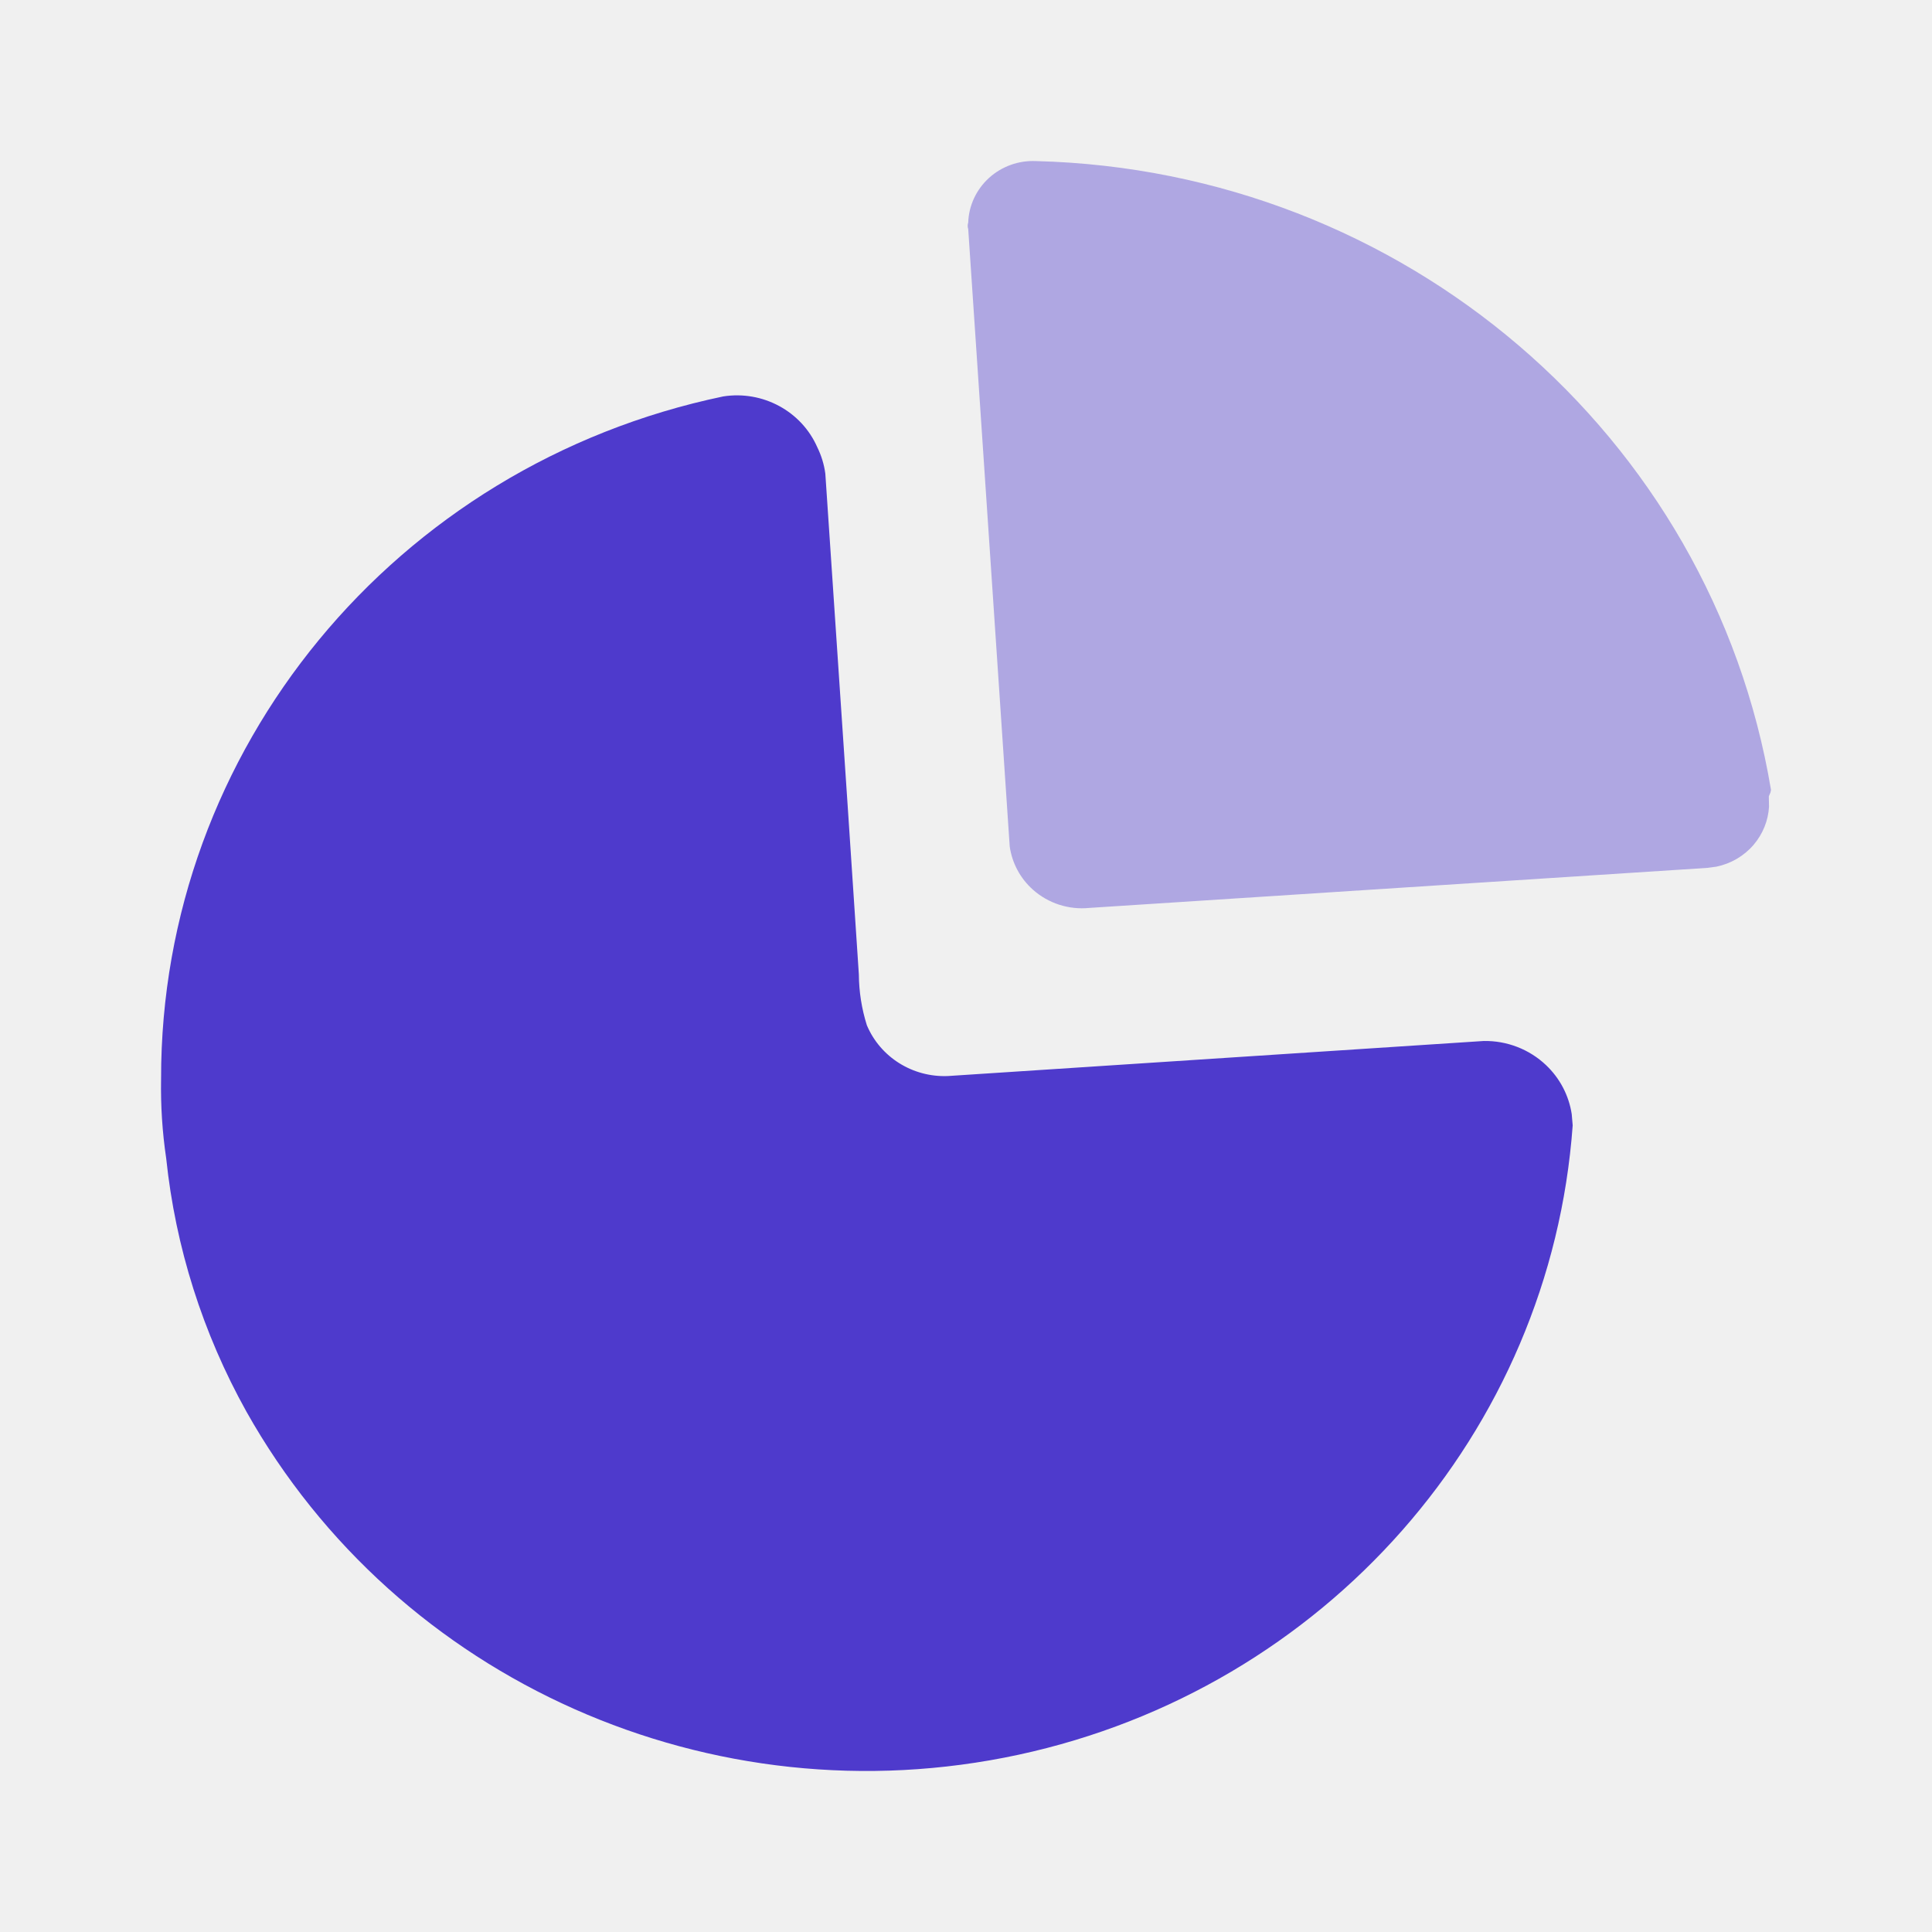
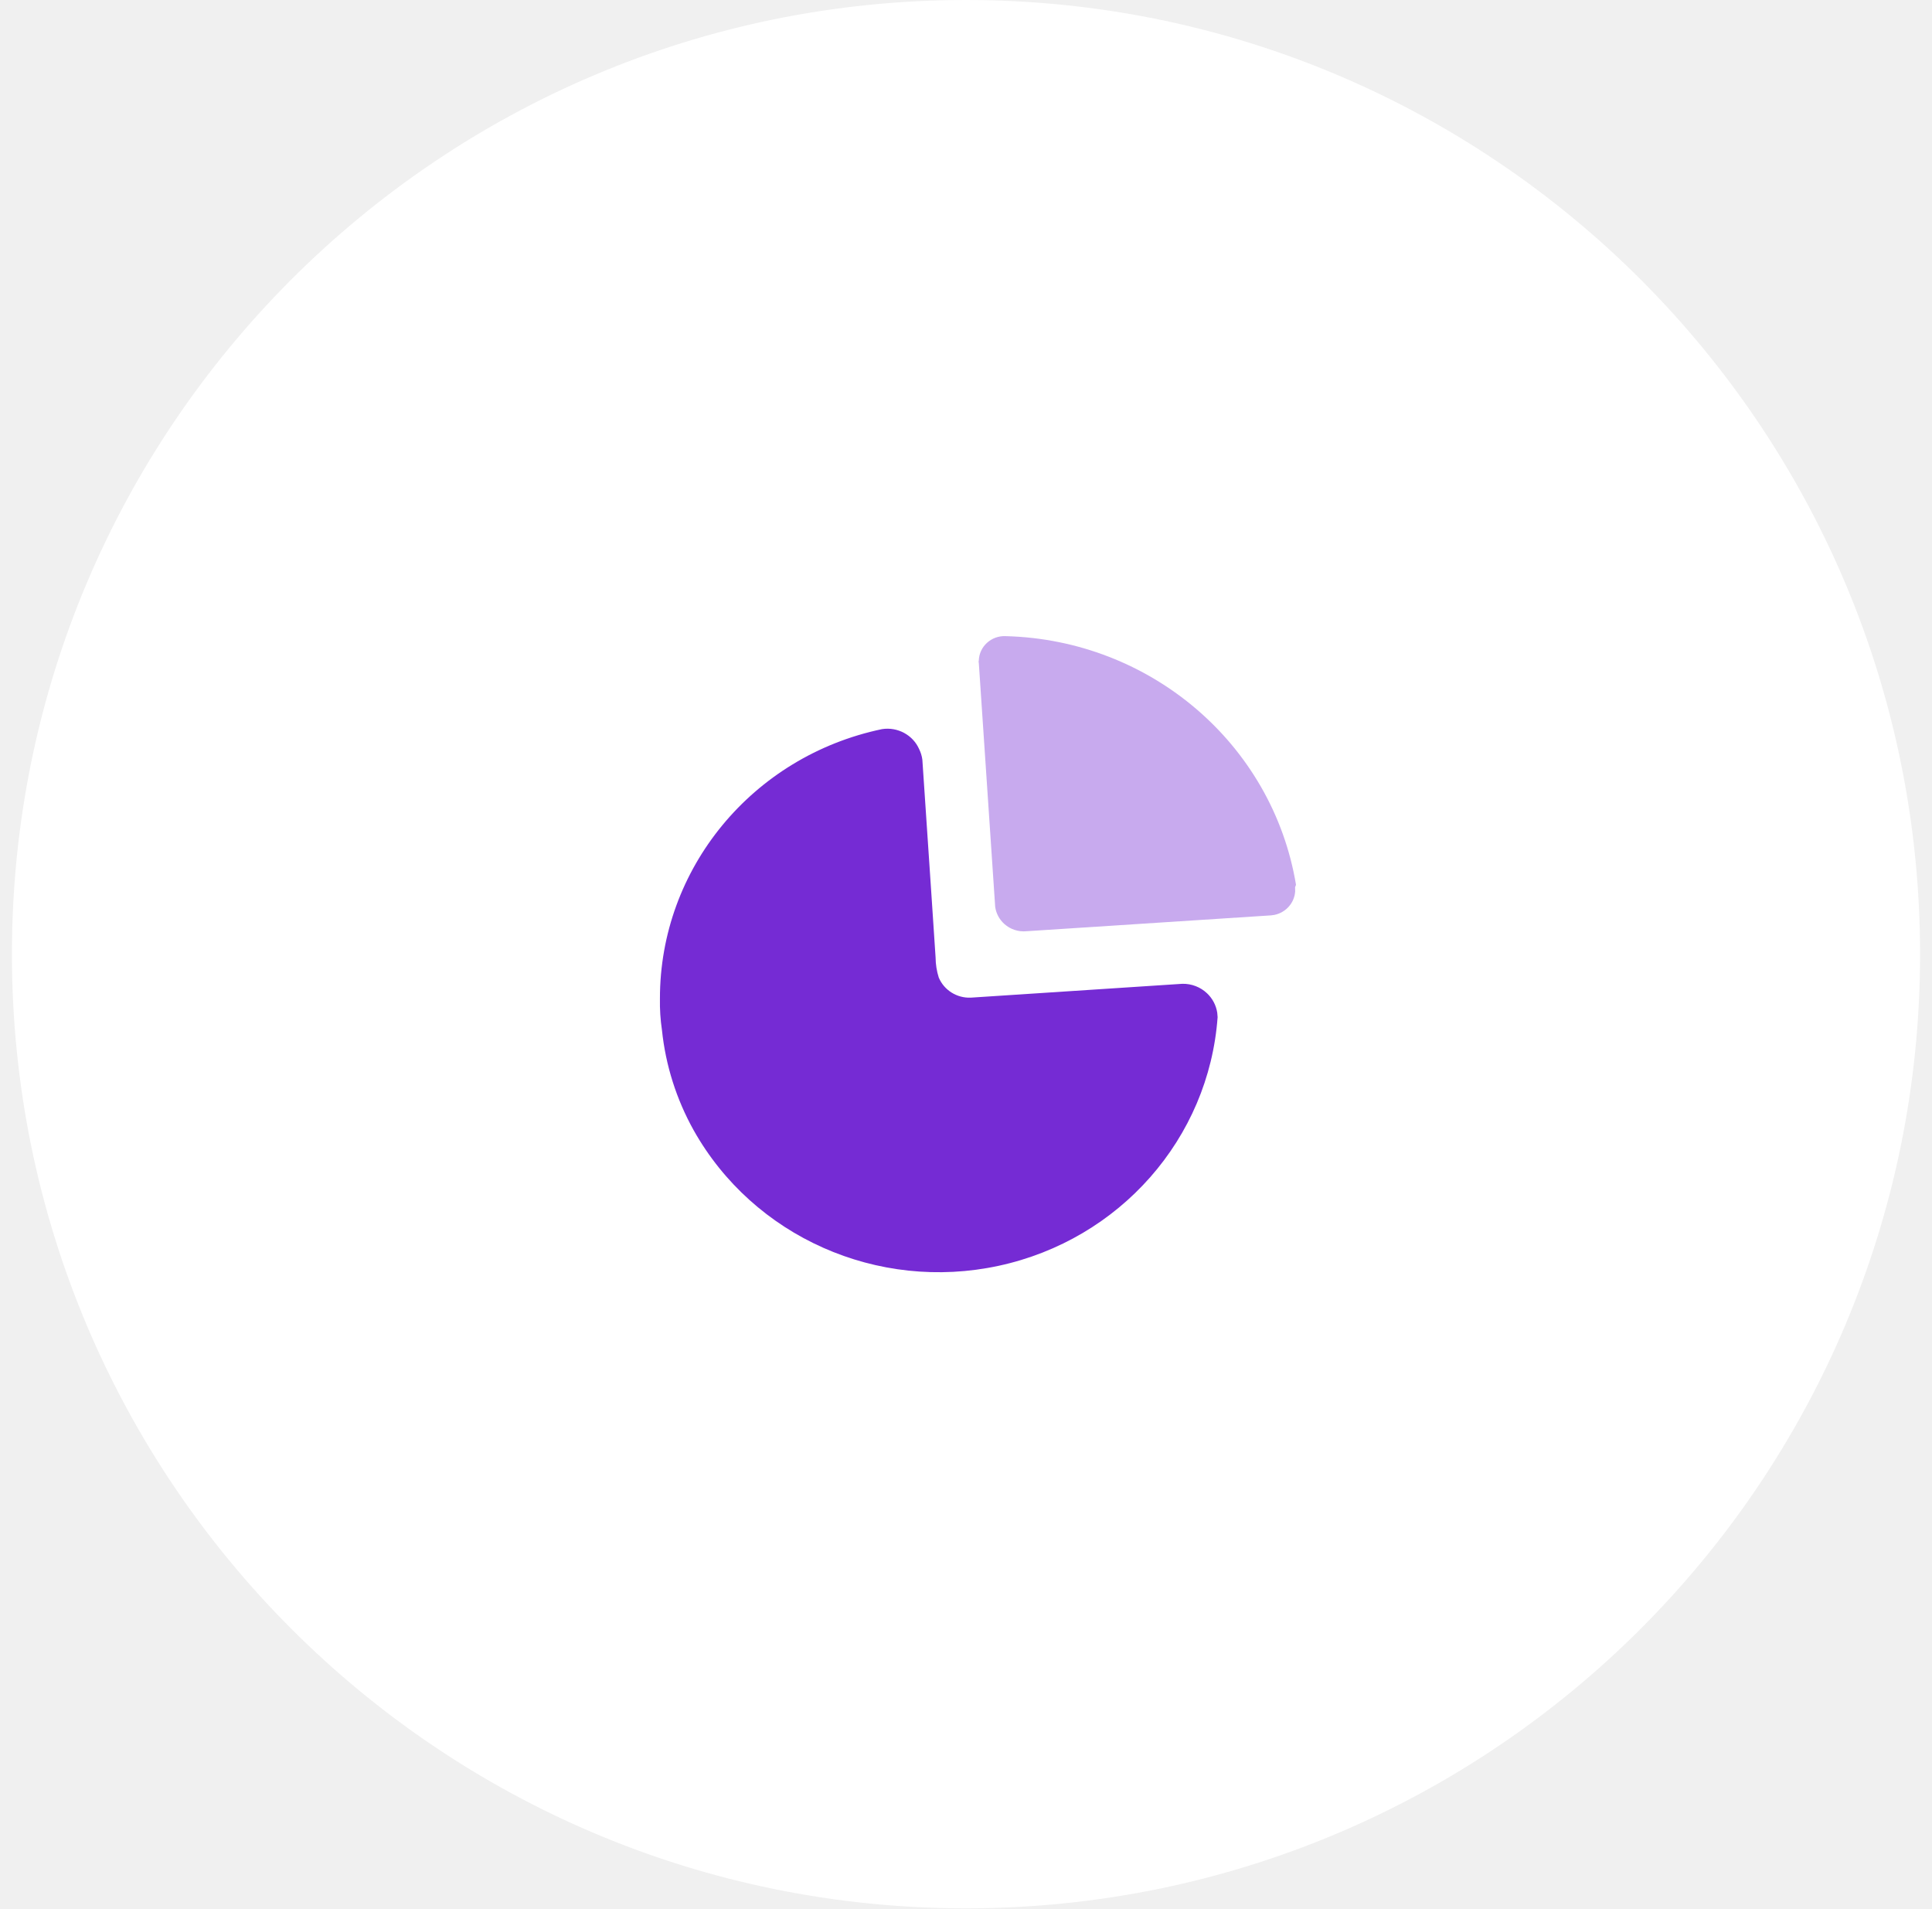
- <svg xmlns="http://www.w3.org/2000/svg" width="48" height="48" viewBox="0 0 48 48" fill="none">
-   <path d="M20.305 11.111C20.407 11.318 20.475 11.54 20.505 11.768L21.062 20.048L21.338 24.21C21.341 24.638 21.408 25.063 21.537 25.472C21.871 26.265 22.674 26.769 23.548 26.734L36.863 25.863C37.439 25.853 37.996 26.069 38.41 26.462C38.756 26.79 38.979 27.219 39.049 27.68L39.073 27.96C38.522 35.589 32.918 41.953 25.305 43.596C17.691 45.238 9.884 41.768 6.121 35.069C5.037 33.123 4.359 30.984 4.129 28.778C4.032 28.124 3.99 27.465 4.002 26.805C3.99 18.625 9.815 11.553 17.969 9.849C18.95 9.696 19.912 10.216 20.305 11.111Z" fill="#4E3ACC" />
-   <path opacity="0.4" d="M25.74 4.002C34.86 4.234 42.525 10.792 44 19.625L43.986 19.69L43.946 19.785L43.951 20.045C43.93 20.389 43.797 20.721 43.568 20.989C43.329 21.268 43.003 21.458 42.643 21.532L42.424 21.562L27.062 22.557C26.552 22.608 26.043 22.443 25.663 22.104C25.346 21.822 25.144 21.44 25.086 21.029L24.055 5.69C24.037 5.638 24.037 5.582 24.055 5.53C24.069 5.107 24.256 4.708 24.572 4.42C24.889 4.133 25.309 3.982 25.74 4.002Z" fill="#4E3ACC" />
+ <svg xmlns="http://www.w3.org/2000/svg" width="81" height="80" viewBox="0 0 81 80" fill="none">
+   <rect x="0.5" width="80" height="80" rx="40" fill="white" />
+   <path d="M38.537 31.407C38.605 31.546 38.65 31.694 38.67 31.846L39.041 37.366V37.366L39.225 40.14C39.227 40.425 39.272 40.709 39.358 40.981C39.581 41.51 40.116 41.846 40.699 41.823L49.575 41.242C49.96 41.236 50.331 41.379 50.607 41.642C50.837 41.86 50.986 42.146 51.033 42.453L51.049 42.64C50.681 47.726 46.946 51.969 41.87 53.064C36.794 54.159 31.589 51.846 29.081 47.38C28.358 46.082 27.906 44.656 27.753 43.185C27.688 42.75 27.66 42.31 27.668 41.87C27.66 36.417 31.543 31.703 36.979 30.566C37.633 30.464 38.275 30.811 38.537 31.407Z" fill="#752BD4" />
+   <path opacity="0.4" d="M42.16 26.668C48.24 26.822 53.35 31.194 54.334 37.083L54.324 37.126V37.126L54.297 37.19L54.301 37.363C54.287 37.593 54.198 37.814 54.045 37.992C53.886 38.178 53.669 38.305 53.429 38.354L53.283 38.374L43.042 39.038C42.701 39.072 42.362 38.962 42.109 38.736C41.898 38.547 41.763 38.293 41.724 38.019L41.037 27.793C41.025 27.759 41.025 27.721 41.037 27.687C41.046 27.405 41.17 27.138 41.382 26.947C41.593 26.755 41.873 26.655 42.16 26.668Z" fill="#752BD4" />
</svg>
